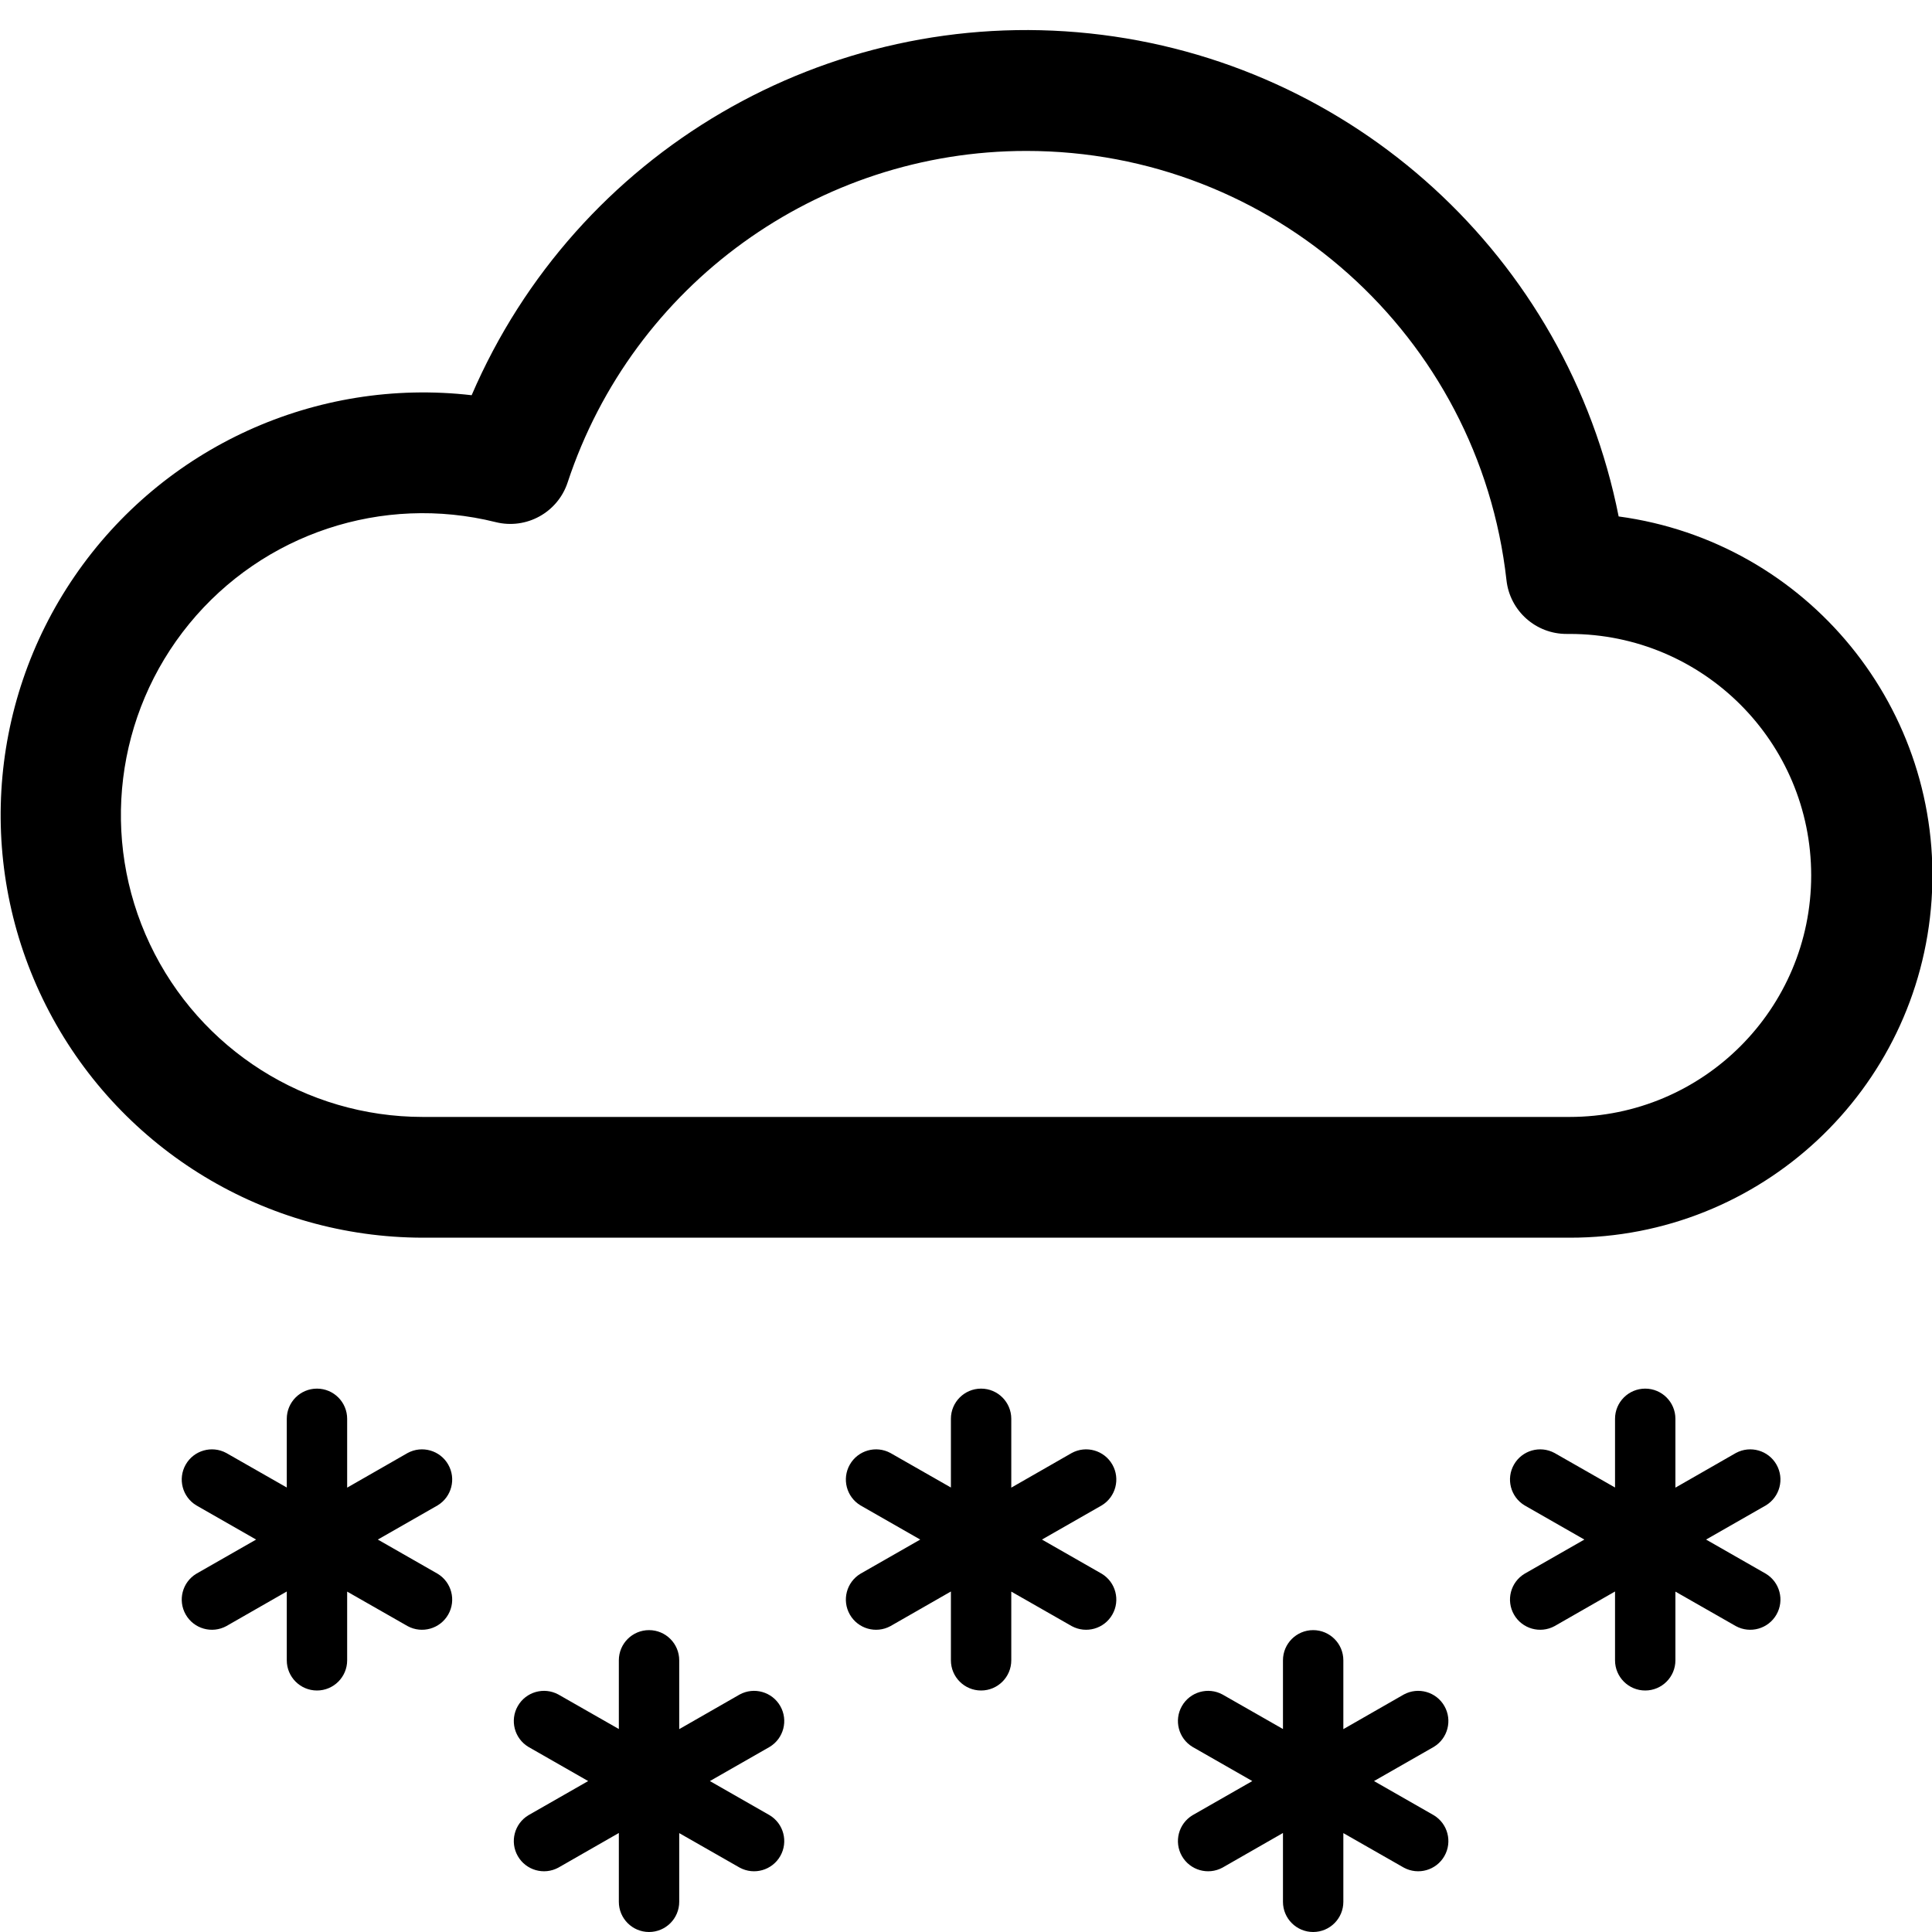
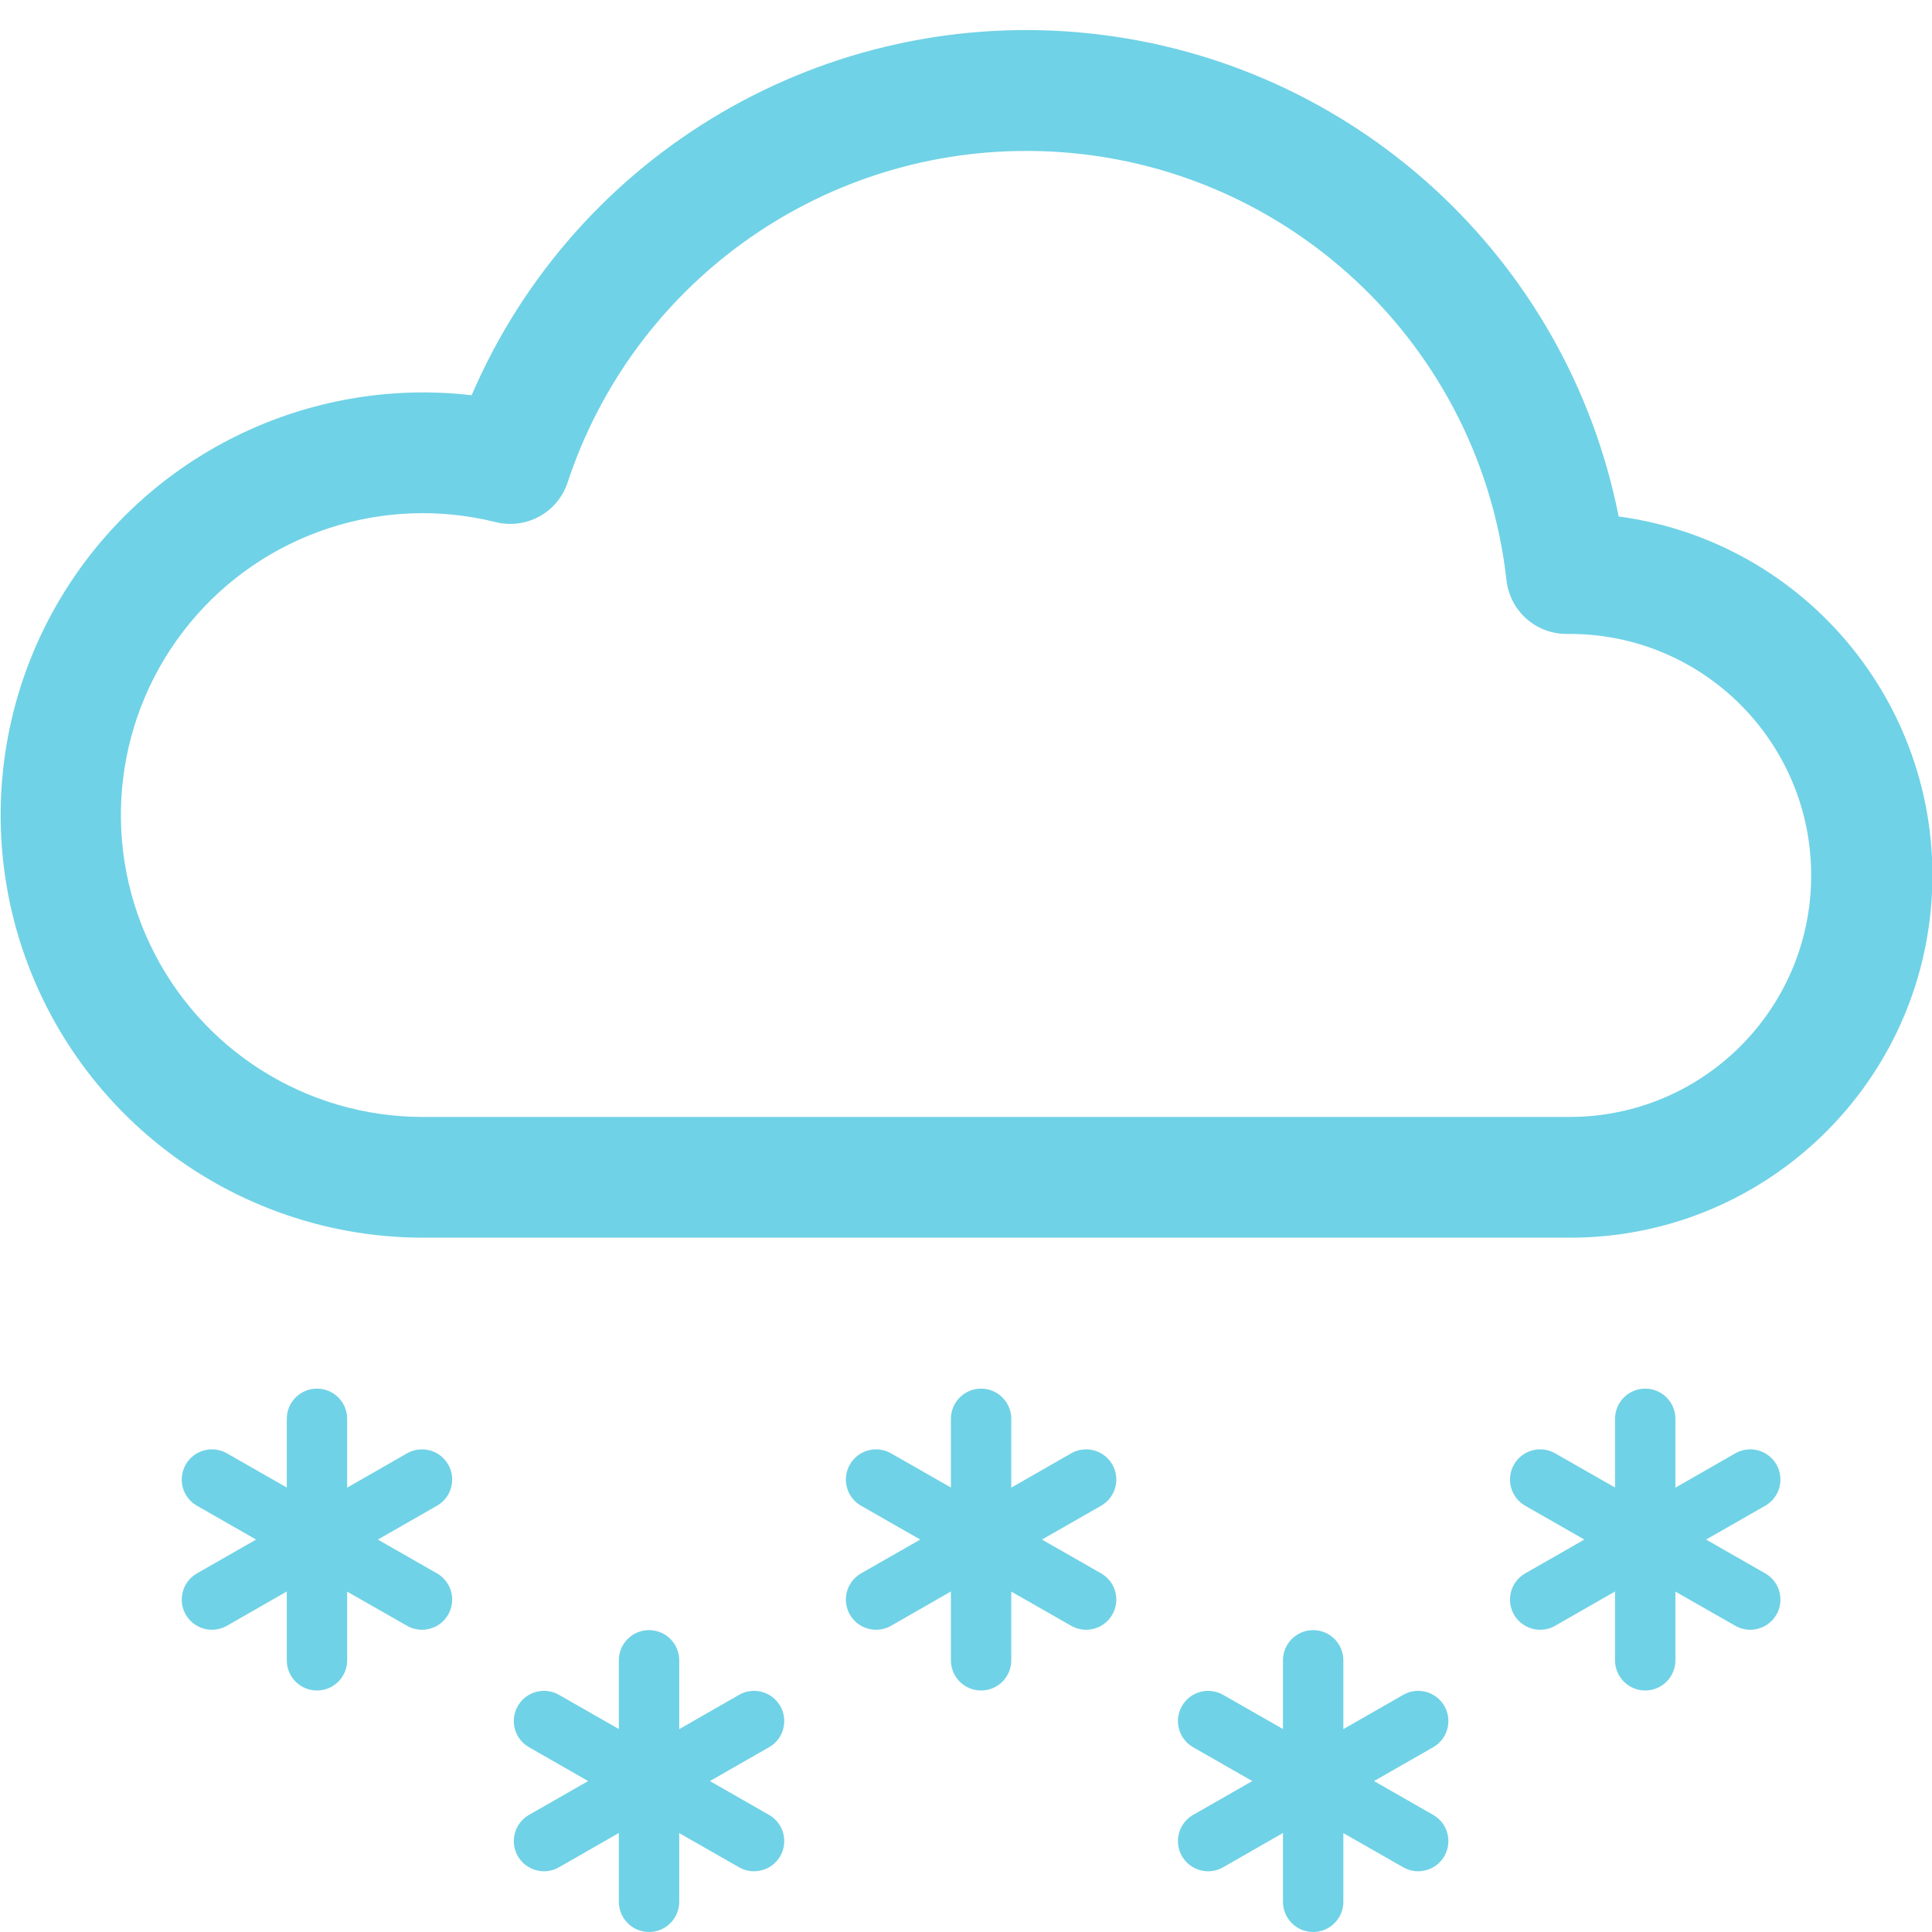
- <svg xmlns="http://www.w3.org/2000/svg" width="16" height="16" fill="currentColor" class="bi bi-cloud-snow" viewBox="0 0 16 16">
+ <svg xmlns="http://www.w3.org/2000/svg" width="16" height="16" fill="currentColor" class="bi bi-cloud-snow" viewBox="0 0 16 16" style="color: #70D2E6;">
  <path d="M13.405 4.277a5.001 5.001 0 0 0-9.499-1.004A3.5 3.5 0 1 0 3.5 10.25H13a3 3 0 0 0 .405-5.973M8.5 1.25a4 4 0 0 1 3.976 3.555.5.5 0 0 0 .5.445H13a2 2 0 0 1-.001 4H3.5a2.5 2.5 0 1 1 .605-4.926.5.5 0 0 0 .596-.329A4 4 0 0 1 8.5 1.25M2.625 11.5a.25.25 0 0 1 .25.25v.57l.501-.287a.25.25 0 0 1 .248.434l-.495.283.495.283a.25.25 0 0 1-.248.434l-.501-.286v.569a.25.25 0 1 1-.5 0v-.57l-.501.287a.25.25 0 0 1-.248-.434l.495-.283-.495-.283a.25.25 0 0 1 .248-.434l.501.286v-.569a.25.25 0 0 1 .25-.25m2.75 2a.25.25 0 0 1 .25.25v.57l.501-.287a.25.25 0 0 1 .248.434l-.495.283.495.283a.25.25 0 0 1-.248.434l-.501-.286v.569a.25.25 0 1 1-.5 0v-.57l-.501.287a.25.25 0 0 1-.248-.434l.495-.283-.495-.283a.25.25 0 0 1 .248-.434l.501.286v-.569a.25.25 0 0 1 .25-.25m5.5 0a.25.25 0 0 1 .25.25v.57l.501-.287a.25.25 0 0 1 .248.434l-.495.283.495.283a.25.25 0 0 1-.248.434l-.501-.286v.569a.25.25 0 1 1-.5 0v-.57l-.501.287a.25.25 0 0 1-.248-.434l.495-.283-.495-.283a.25.25 0 0 1 .248-.434l.501.286v-.569a.25.25 0 0 1 .25-.25m-2.75-2a.25.25 0 0 1 .25.25v.57l.501-.287a.25.25 0 0 1 .248.434l-.495.283.495.283a.25.25 0 0 1-.248.434l-.501-.286v.569a.25.25 0 1 1-.5 0v-.57l-.501.287a.25.25 0 0 1-.248-.434l.495-.283-.495-.283a.25.25 0 0 1 .248-.434l.501.286v-.569a.25.25 0 0 1 .25-.25m5.5 0a.25.25 0 0 1 .25.25v.57l.501-.287a.25.25 0 0 1 .248.434l-.495.283.495.283a.25.25 0 0 1-.248.434l-.501-.286v.569a.25.25 0 1 1-.5 0v-.57l-.501.287a.25.25 0 0 1-.248-.434l.495-.283-.495-.283a.25.25 0 0 1 .248-.434l.501.286v-.569a.25.25 0 0 1 .25-.25" />
</svg>
